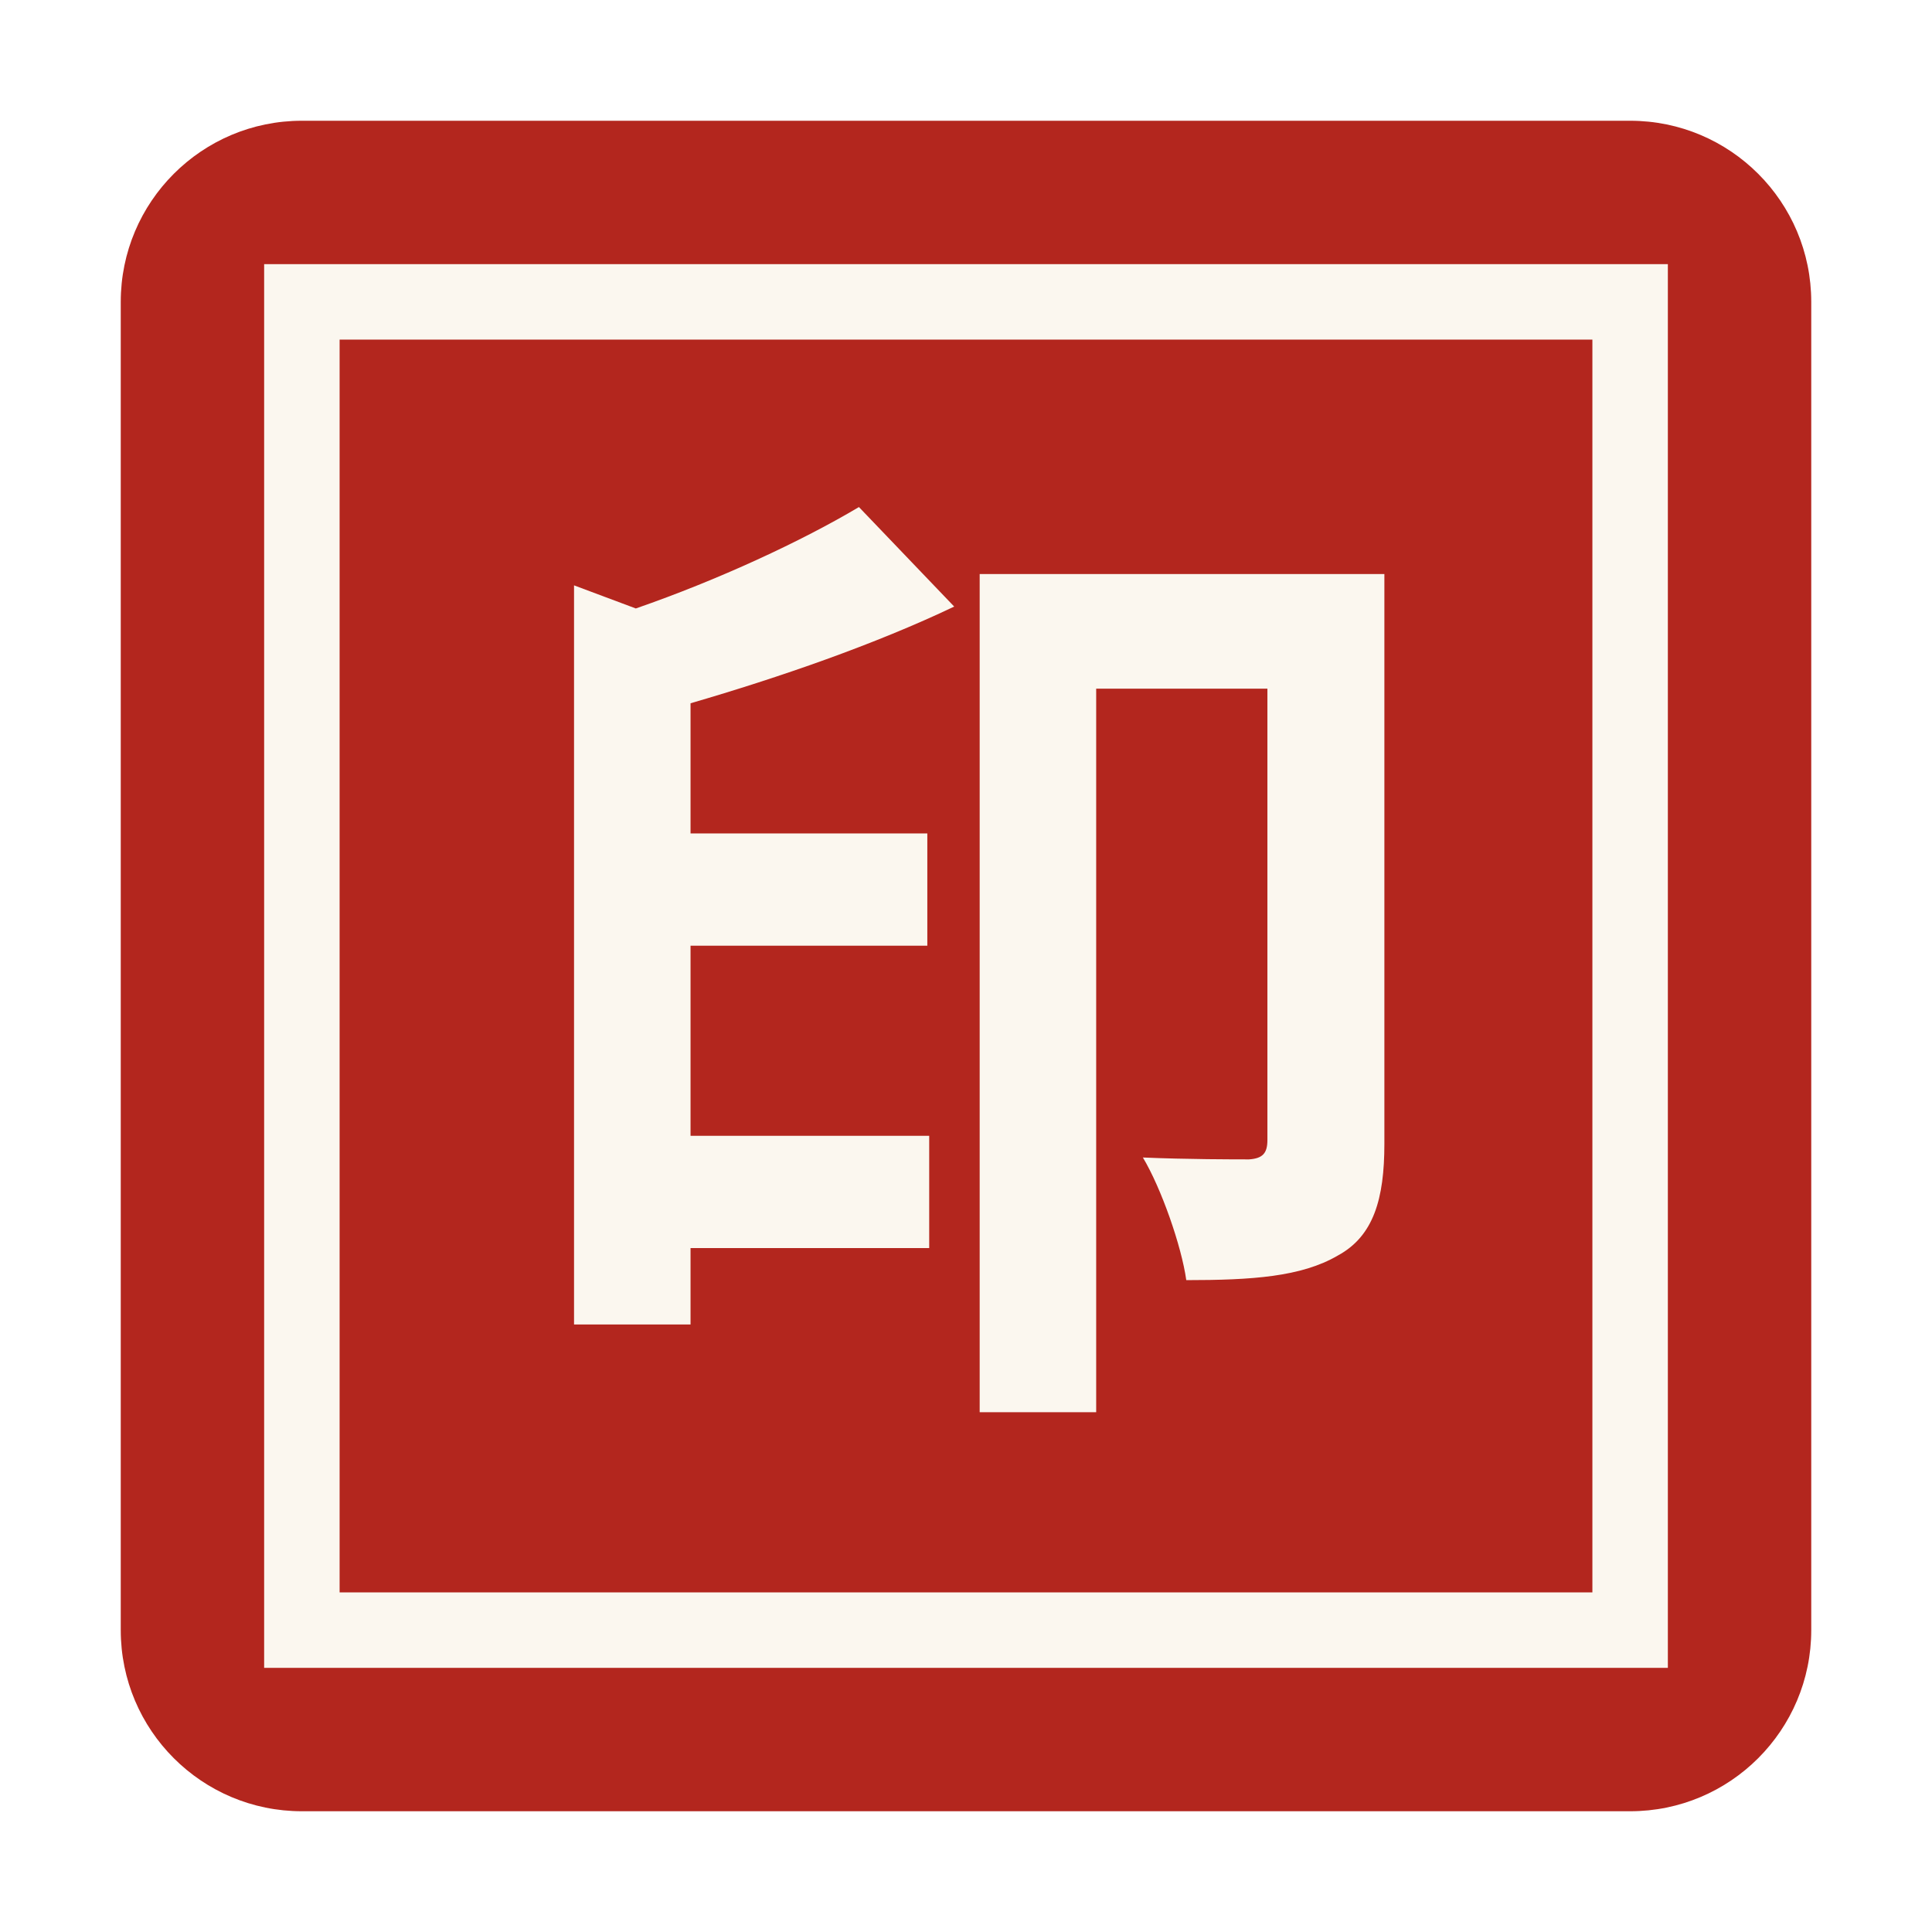
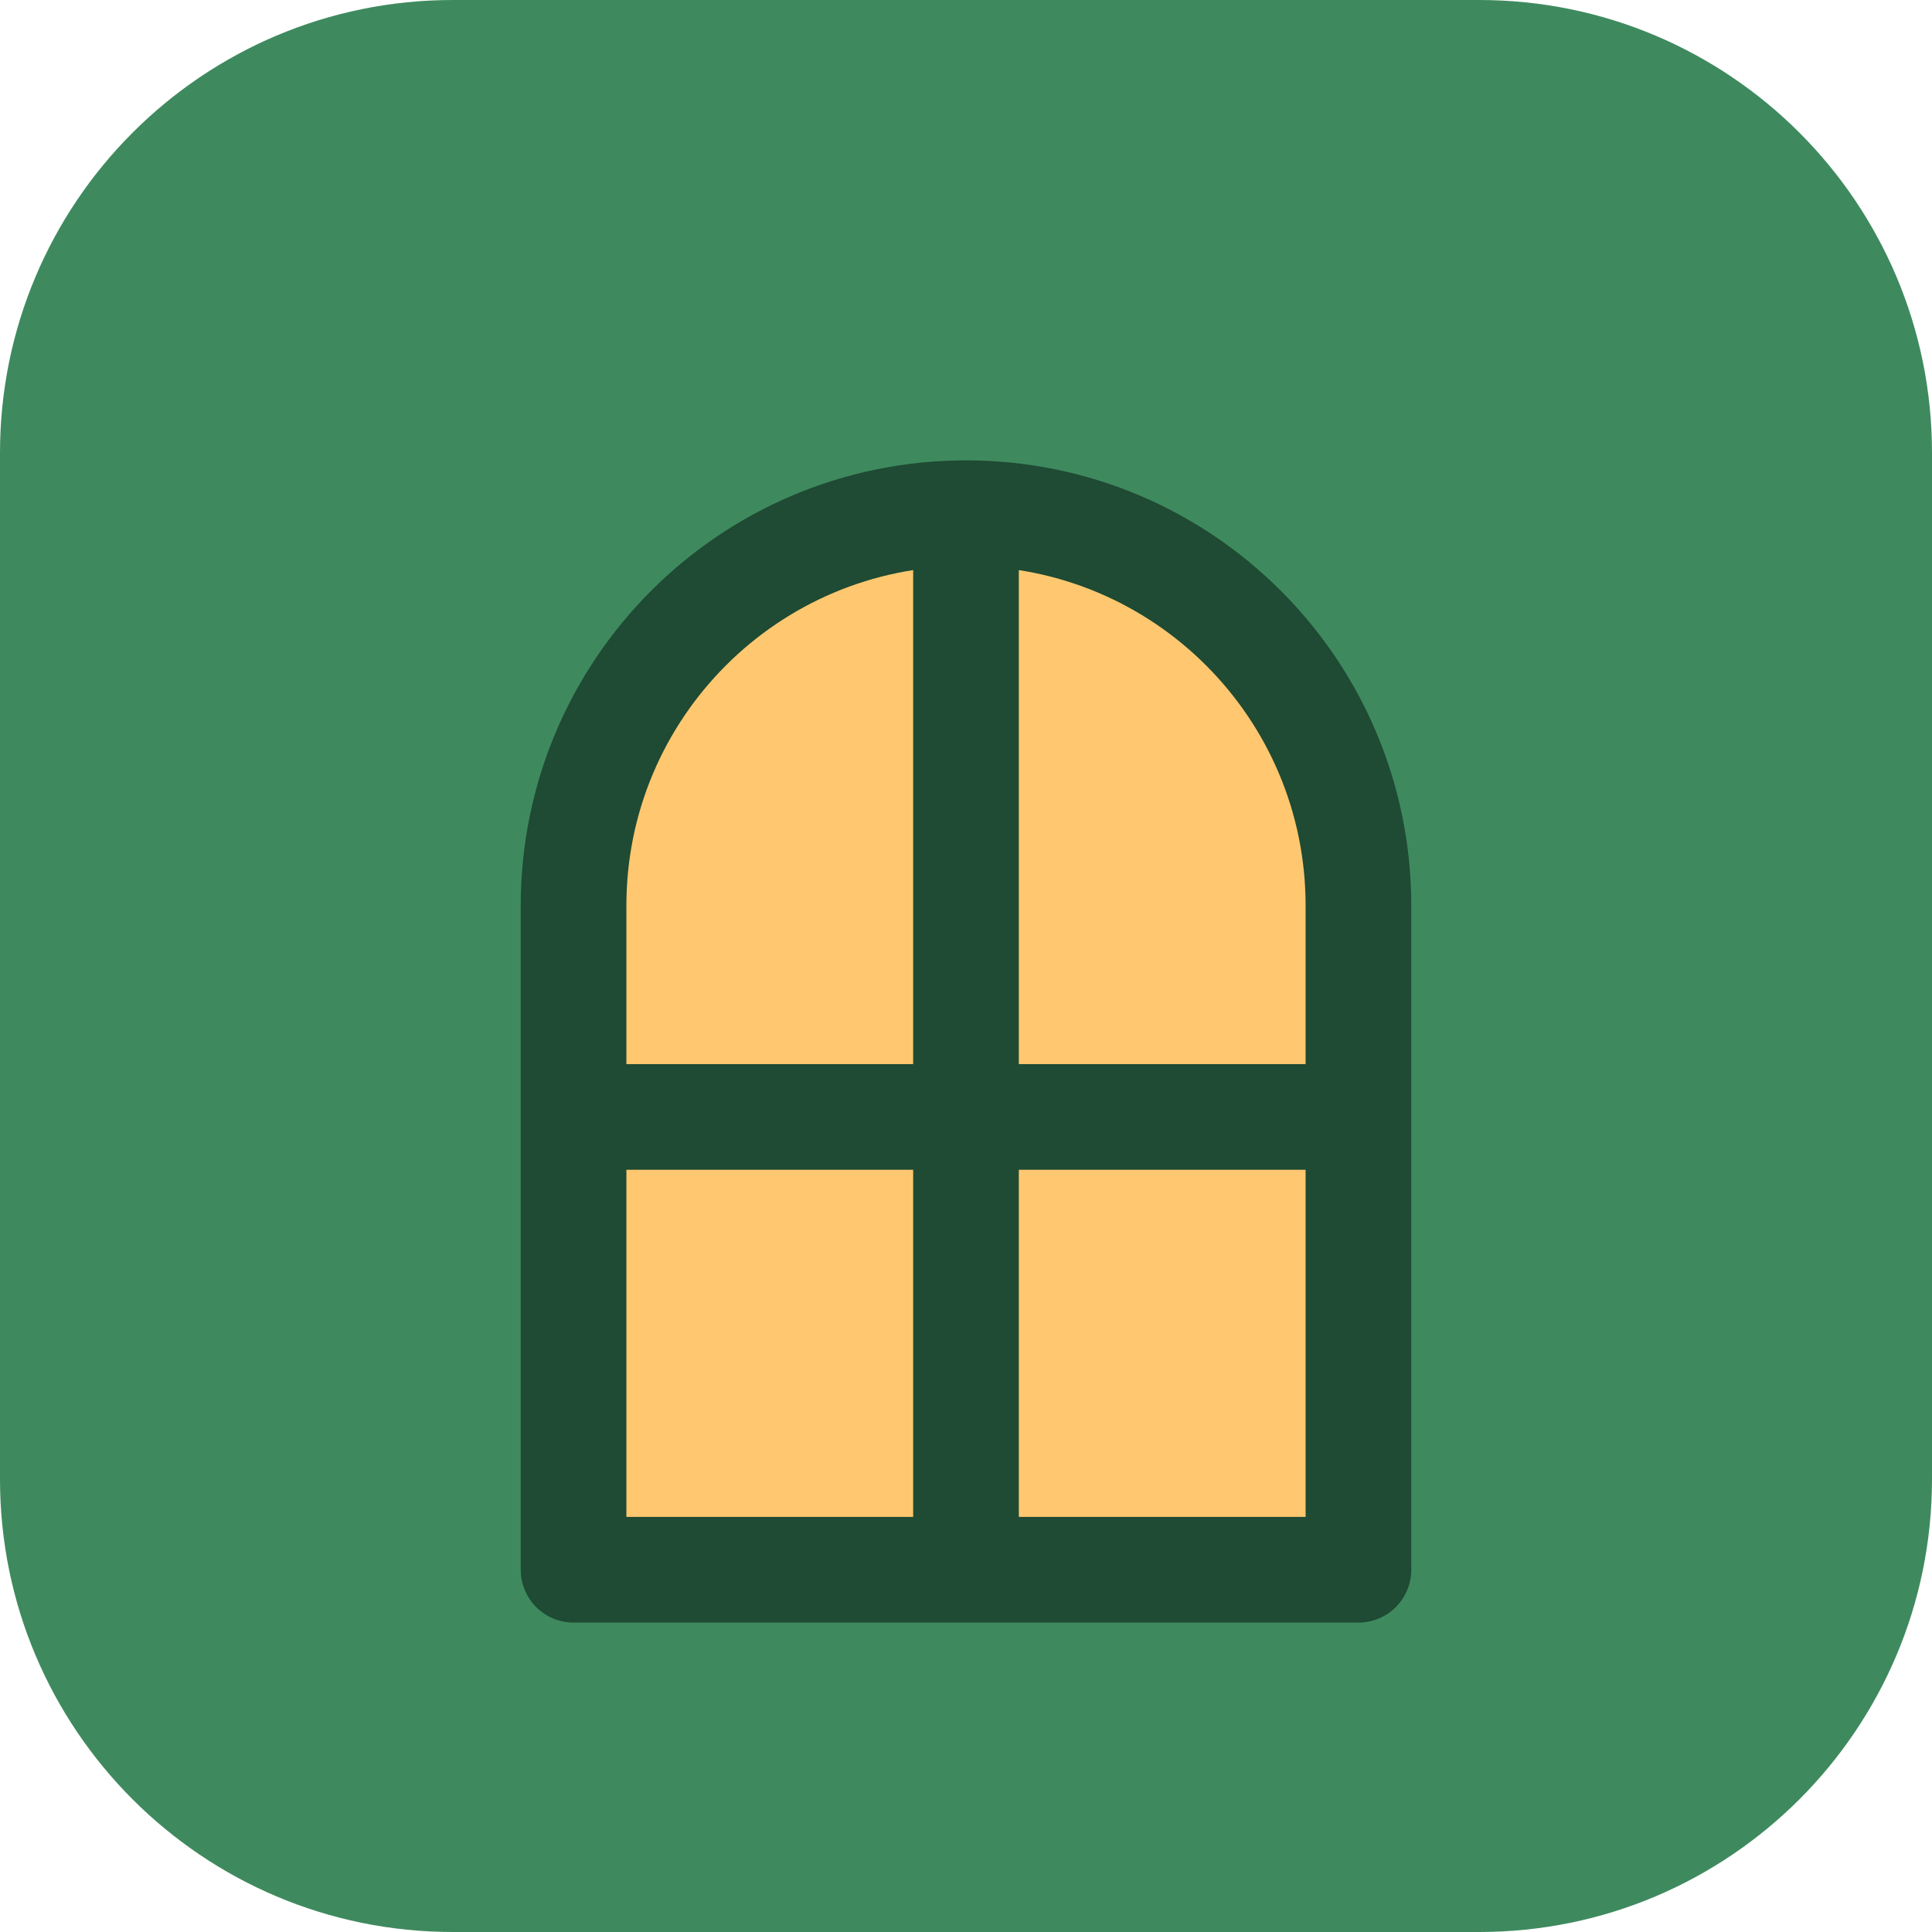
<svg xmlns="http://www.w3.org/2000/svg" viewBox="0 0 64 64">
-   <rect x="4" y="4" width="56" height="56" rx="6" fill="#b3261e" />
-   <rect x="10" y="10" width="44" height="44" fill="none" stroke="#fbf7ef" stroke-width="2.5" />
-   <text x="32" y="44" text-anchor="middle" font-size="32" font-family="serif" font-weight="700" fill="#fbf7ef">印</text>
+   <rect width="64" height="64" rx="15" fill="#3E8A5E" />
+   <path d="M19 52 V30 A13 13 0 0 1 45 30 V52Z" fill="#FFC870" stroke="#1F4A33" stroke-width="3.5" stroke-linejoin="round" />
+   <path d="M32 17.5 V52 M19 37 H45" stroke="#1F4A33" stroke-width="3.5" />
</svg>
